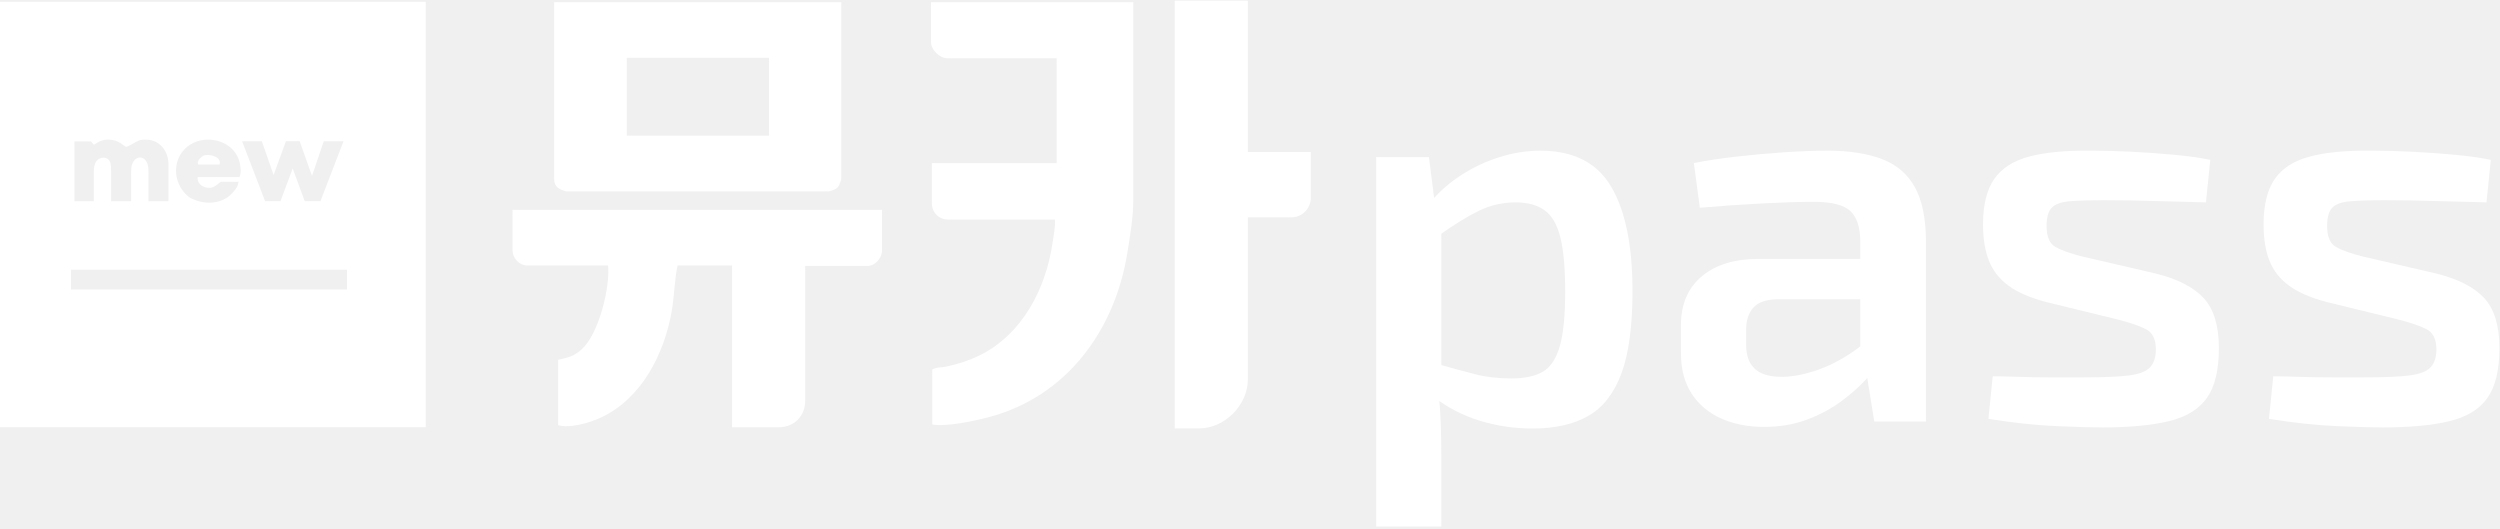
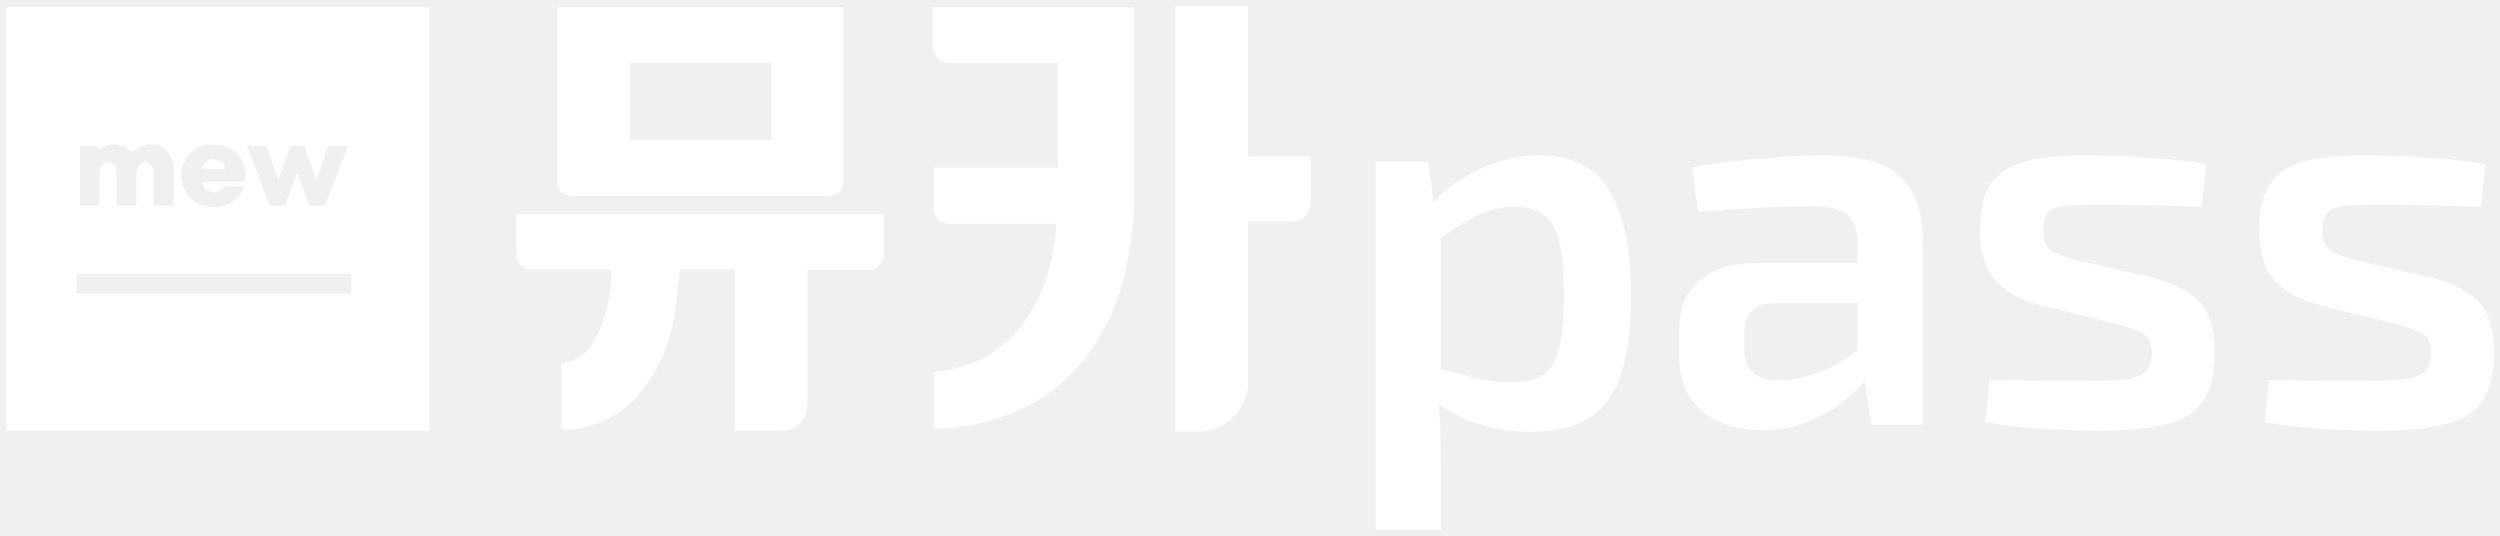
- <svg xmlns="http://www.w3.org/2000/svg" viewBox="40 39.6 634 134" width="634" height="134" role="img" aria-label="뮤카pass">
+ <svg xmlns="http://www.w3.org/2000/svg" viewBox="38.5 38.25 636.88 136.38" width="636.88" height="136.38" role="img" aria-label="뮤카pass">
  <g transform="translate(40 40)">
    <mask id="mewcut">
      <rect x="0" y="0" width="108.0" height="108.0" fill="#fff" />
      <g fill="#000">
        <path transform="matrix(0.413433 0 0 0.413433 -14.2193 3.5337)" d="M91.970 79.285L90.157 77.227L80.073 77.227L80.073 113.897L91.950 113.897L91.950 95.050C91.950 93.462 92.410 90.850 93.328 89.550C95.440 86.559 100.082 86.187 101.861 89.650C102.436 90.768 102.550 93.839 102.550 94.950L102.550 113.898L114.850 113.898L114.850 95.050C114.850 84.745 125.450 84.161 125.450 94.950L125.450 113.896L137.727 113.896L137.727 91.050C137.727 83.223 132.287 76.150 124.050 76.150C122.862 76.150 121.603 76.100 120.450 76.428C117.070 77.390 114.231 80.229 111.550 80.550C110.173 79.738 109.324 78.882 108.050 78.094C104.560 75.938 99.636 75.438 95.850 77.094C94.487 77.691 93.254 78.616 91.970 79.285ZM180.242 103.972L180.718 102.021L169.850 102.021C168.072 103.103 167.170 104.474 165.050 105.283C160.979 106.838 154.990 104.069 155.650 99.100L181.350 99.100C182.235 96.917 182.091 95.063 181.850 92.750C179.861 73.657 152.238 70.156 144.239 86.850C140.110 95.466 143.034 105.966 150.650 111.572C151.348 112.086 152.721 112.593 153.550 112.950C160.995 116.156 170.798 115.400 176.550 109.250C177.823 107.889 179.805 105.760 180.242 103.972ZM169.050 91.423L155.950 91.423C155.893 90.764 155.691 90.712 155.683 90.250C155.668 89.352 156.543 88.151 157.150 87.561C157.597 87.127 158.414 86.344 158.950 86.083C161.922 84.639 169.067 86.210 169.283 90.050C169.309 90.508 169.112 90.888 169.050 91.423ZM182.900 77.145L197.002 113.871L206.440 113.871L213.931 93.792L221.312 113.848L230.968 113.848L245.103 77.153L232.964 77.153L225.776 98.387L218.188 77.088L209.782 77.088L202.232 97.849L195.006 77.145L182.900 77.145Z" />
        <rect x="18.0" y="68.0" width="70.0" height="5.0" />
      </g>
    </mask>
    <rect x="0" y="0" width="108.0" height="108.0" fill="#FFFFFF" mask="url(#mewcut)" />
    <path fill="#FFFFFF" transform="matrix(0.351792 0 0 0.351792 -2.6384 -2.2866)" d="M406.950 6.950L406.950 134.150C406.950 140.372 410.839 141.989 415.750 143.350L605.050 143.350C611.302 141.549 612.257 140.680 613.950 134.350L613.950 6.950L406.950 6.950ZM561.850 47.050L561.850 103.150L459.350 103.150L459.350 47.050L561.850 47.050ZM376.958 156.650L376.958 185.750C376.958 191.398 381.770 196.750 387.750 196.750L445.850 196.750C447.389 212.730 439.089 246.289 426.750 257.245C420.709 262.609 417.034 262.999 409.850 264.750L409.850 311.850C418.262 314.304 432.272 310.251 440.450 306.479C469.962 292.865 486.304 260.576 491.717 229.750C493.583 219.123 493.800 206.524 495.950 196.750L535.250 196.750L535.250 313.350L569.050 313.350C579.999 313.350 587.950 305.242 587.950 294.350L587.950 197.050L633.050 197.050C638.275 197.050 643.335 191.297 643.335 186.150L643.335 156.650L376.958 156.650ZM678.650 6.950L678.650 35.750C678.650 41.104 684.565 47.350 690.550 47.350L769.250 47.350L769.250 122.950L679.244 122.950L679.244 151.850C679.244 158.462 684.311 163.650 690.950 163.650L767.950 163.650C768.329 169.652 767.102 174.640 766.240 180.550C761.442 213.456 744.341 246.759 713.150 261.798C705.167 265.646 698.068 267.782 689.450 269.655C684.856 270.653 684.470 269.598 679.550 271.650L679.550 311.350C689.478 313.204 709.741 308.857 719.950 306.183C776.393 291.401 811.201 243.539 820.183 187.650C822.137 175.492 824.450 162.074 824.450 149.950L824.450 6.950L678.650 6.950ZM854.350 5.849L854.350 314.175L872.050 314.175C890.479 314.175 907.050 297.169 907.050 279.050L907.050 162.044L938.450 162.044C946.140 162.044 952.450 155.770 952.450 147.950L952.450 114.945L907.050 114.945L907.050 5.849L854.350 5.849Z" />
    <g transform="translate(349.0 106.4979) scale(1.365554) translate(-6.8 -110)">
      <path fill="#FFFFFF" stroke="#FFFFFF" stroke-width="0.0" stroke-linejoin="miter" stroke-miterlimit="2" d="M37.3 59.7Q46.5 59.7 50.45 66.4Q54.4 73.1 54.4 85.8Q54.4 95.5 52.35 101.05Q50.3 106.6 46.2 108.95Q42.1 111.3 35.8 111.3Q30.8 111.3 26.05 109.85Q21.3 108.4 17.3 105.3L18.1 99.3Q22.0 100.4 25.1 101.2Q28.2 102.0 31.9 102.0Q35.6 102.0 37.75 100.75Q39.9 99.5 40.9 96.0Q41.9 92.5 41.9 85.9Q41.9 79.4 41.0 75.8Q40.1 72.2 38.05 70.75Q36.0 69.3 32.7 69.3Q29.1 69.3 25.9 70.85Q22.7 72.4 18.5 75.4L17.1 69.0Q19.4 66.3 22.65 64.2Q25.9 62.1 29.7 60.9Q33.5 59.7 37.3 59.7ZM16.6 60.9 17.8 70.4 18.9 71.8V103.5L18.4 104.7Q18.7 107.6 18.8 110.55Q18.9 113.5 18.9 116.6V129.5H6.8V60.9Z" />
      <path fill="#FFFFFF" stroke="#FFFFFF" stroke-width="0.0" stroke-linejoin="miter" stroke-miterlimit="2" d="M90.7 59.7Q96.6 59.7 100.7 61.25Q104.8 62.8 106.85 66.5Q108.9 70.2 108.9 76.7V110.0H99.3L97.6 99.4L96.7 98.0V76.6Q96.7 72.7 94.9 70.95Q93.1 69.2 88.0 69.2Q84.2 69.2 78.45 69.5Q72.7 69.8 66.9 70.3L65.8 62.0Q69.3 61.3 73.7 60.8Q78.1 60.3 82.6 60.0Q87.1 59.7 90.7 59.7ZM103.7 79.8 103.6 87.3H81.1Q78.1 87.4 76.8 88.9Q75.5 90.4 75.5 93.0V95.7Q75.5 98.7 77.1 100.2Q78.7 101.7 82.1 101.7Q84.8 101.7 88.1 100.65Q91.4 99.6 94.65 97.5Q97.9 95.4 100.5 92.5V98.8Q99.5 100.3 97.6 102.35Q95.7 104.4 92.95 106.4Q90.2 108.4 86.65 109.7Q83.1 111.0 78.8 111.0Q74.4 111.0 70.9 109.45Q67.4 107.9 65.4 104.85Q63.4 101.8 63.4 97.3V92.1Q63.4 86.3 67.25 83.05Q71.1 79.8 77.8 79.8Z" />
      <path fill="#FFFFFF" stroke="#FFFFFF" stroke-width="0.0" stroke-linejoin="miter" stroke-miterlimit="2" d="M139.8 59.7Q143.2 59.7 147.15 59.9Q151.1 60.1 154.9 60.45Q158.7 60.8 161.7 61.4L160.9 69.3Q156.1 69.2 151.35 69.05Q146.6 68.9 142.0 68.9Q137.9 68.9 135.55 69.1Q133.2 69.3 132.25 70.3Q131.3 71.3 131.3 73.7Q131.3 76.6 132.9 77.55Q134.5 78.5 138.1 79.4L151.5 82.5Q157.6 84.0 160.45 87.05Q163.3 90.1 163.3 96.4Q163.3 102.5 161.05 105.65Q158.8 108.8 153.95 109.95Q149.1 111.1 141.6 111.1Q138.7 111.1 133.0 110.85Q127.3 110.6 120.5 109.5L121.3 101.6Q123.3 101.6 126.05 101.7Q128.8 101.8 131.95 101.8Q135.1 101.8 138.4 101.8Q143.7 101.8 146.55 101.45Q149.4 101.1 150.5 99.95Q151.6 98.8 151.6 96.6Q151.6 93.8 149.75 92.85Q147.9 91.9 144.3 91.0L131.2 87.8Q126.7 86.6 124.2 84.75Q121.7 82.9 120.6 80.15Q119.5 77.4 119.5 73.4Q119.5 68.0 121.55 65.0Q123.6 62.0 128.05 60.8Q132.5 59.6 139.8 59.7Z" />
      <path fill="#FFFFFF" stroke="#FFFFFF" stroke-width="0.0" stroke-linejoin="miter" stroke-miterlimit="2" d="M191.9 59.7Q195.3 59.7 199.25 59.9Q203.2 60.1 207.0 60.45Q210.8 60.8 213.8 61.4L213.0 69.3Q208.2 69.2 203.45 69.05Q198.7 68.9 194.1 68.9Q190.0 68.9 187.65 69.1Q185.3 69.3 184.35 70.3Q183.4 71.3 183.4 73.7Q183.4 76.6 185.0 77.55Q186.6 78.5 190.2 79.4L203.6 82.5Q209.7 84.0 212.55 87.05Q215.4 90.1 215.4 96.4Q215.4 102.5 213.15 105.65Q210.9 108.8 206.05 109.95Q201.2 111.1 193.7 111.1Q190.8 111.1 185.1 110.85Q179.4 110.6 172.6 109.5L173.4 101.6Q175.4 101.6 178.15 101.7Q180.9 101.8 184.05 101.8Q187.2 101.8 190.5 101.8Q195.8 101.8 198.65 101.45Q201.5 101.1 202.6 99.95Q203.7 98.8 203.7 96.6Q203.7 93.8 201.85 92.85Q200.0 91.9 196.4 91.0L183.3 87.8Q178.8 86.6 176.3 84.75Q173.8 82.9 172.7 80.15Q171.6 77.4 171.6 73.4Q171.6 68.0 173.65 65.0Q175.7 62.0 180.15 60.8Q184.6 59.6 191.9 59.7Z" />
    </g>
  </g>
</svg>
